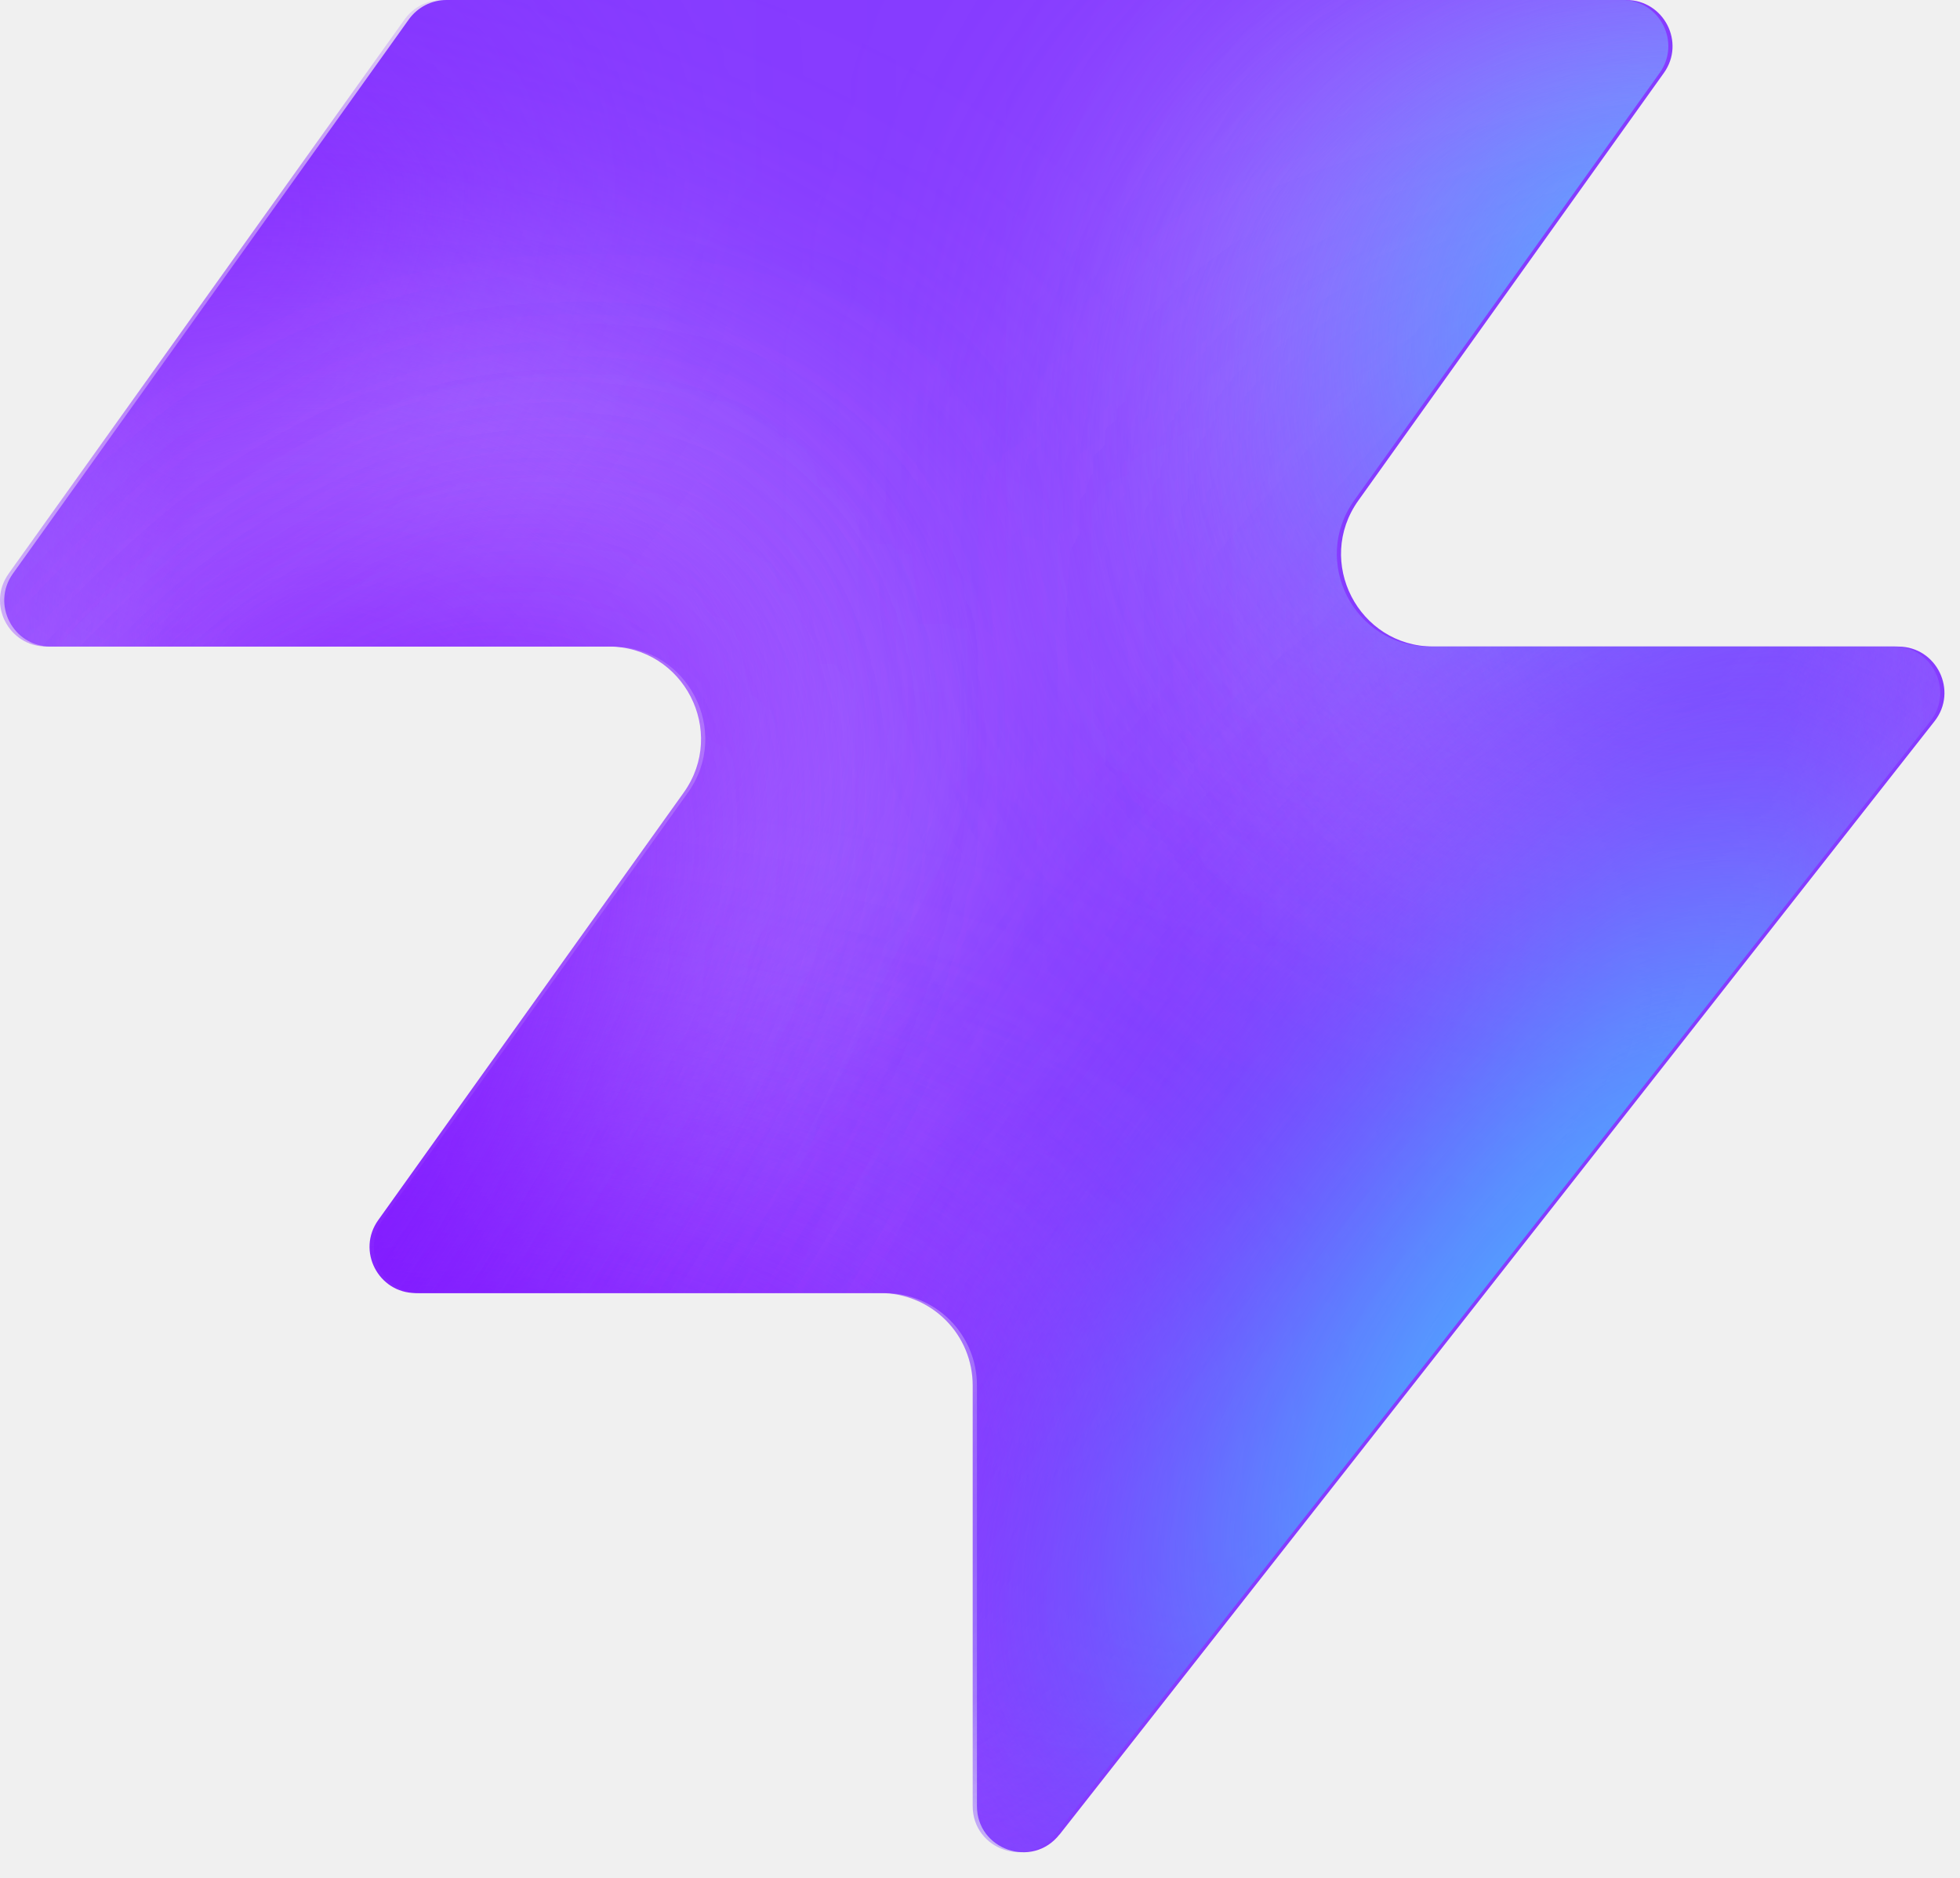
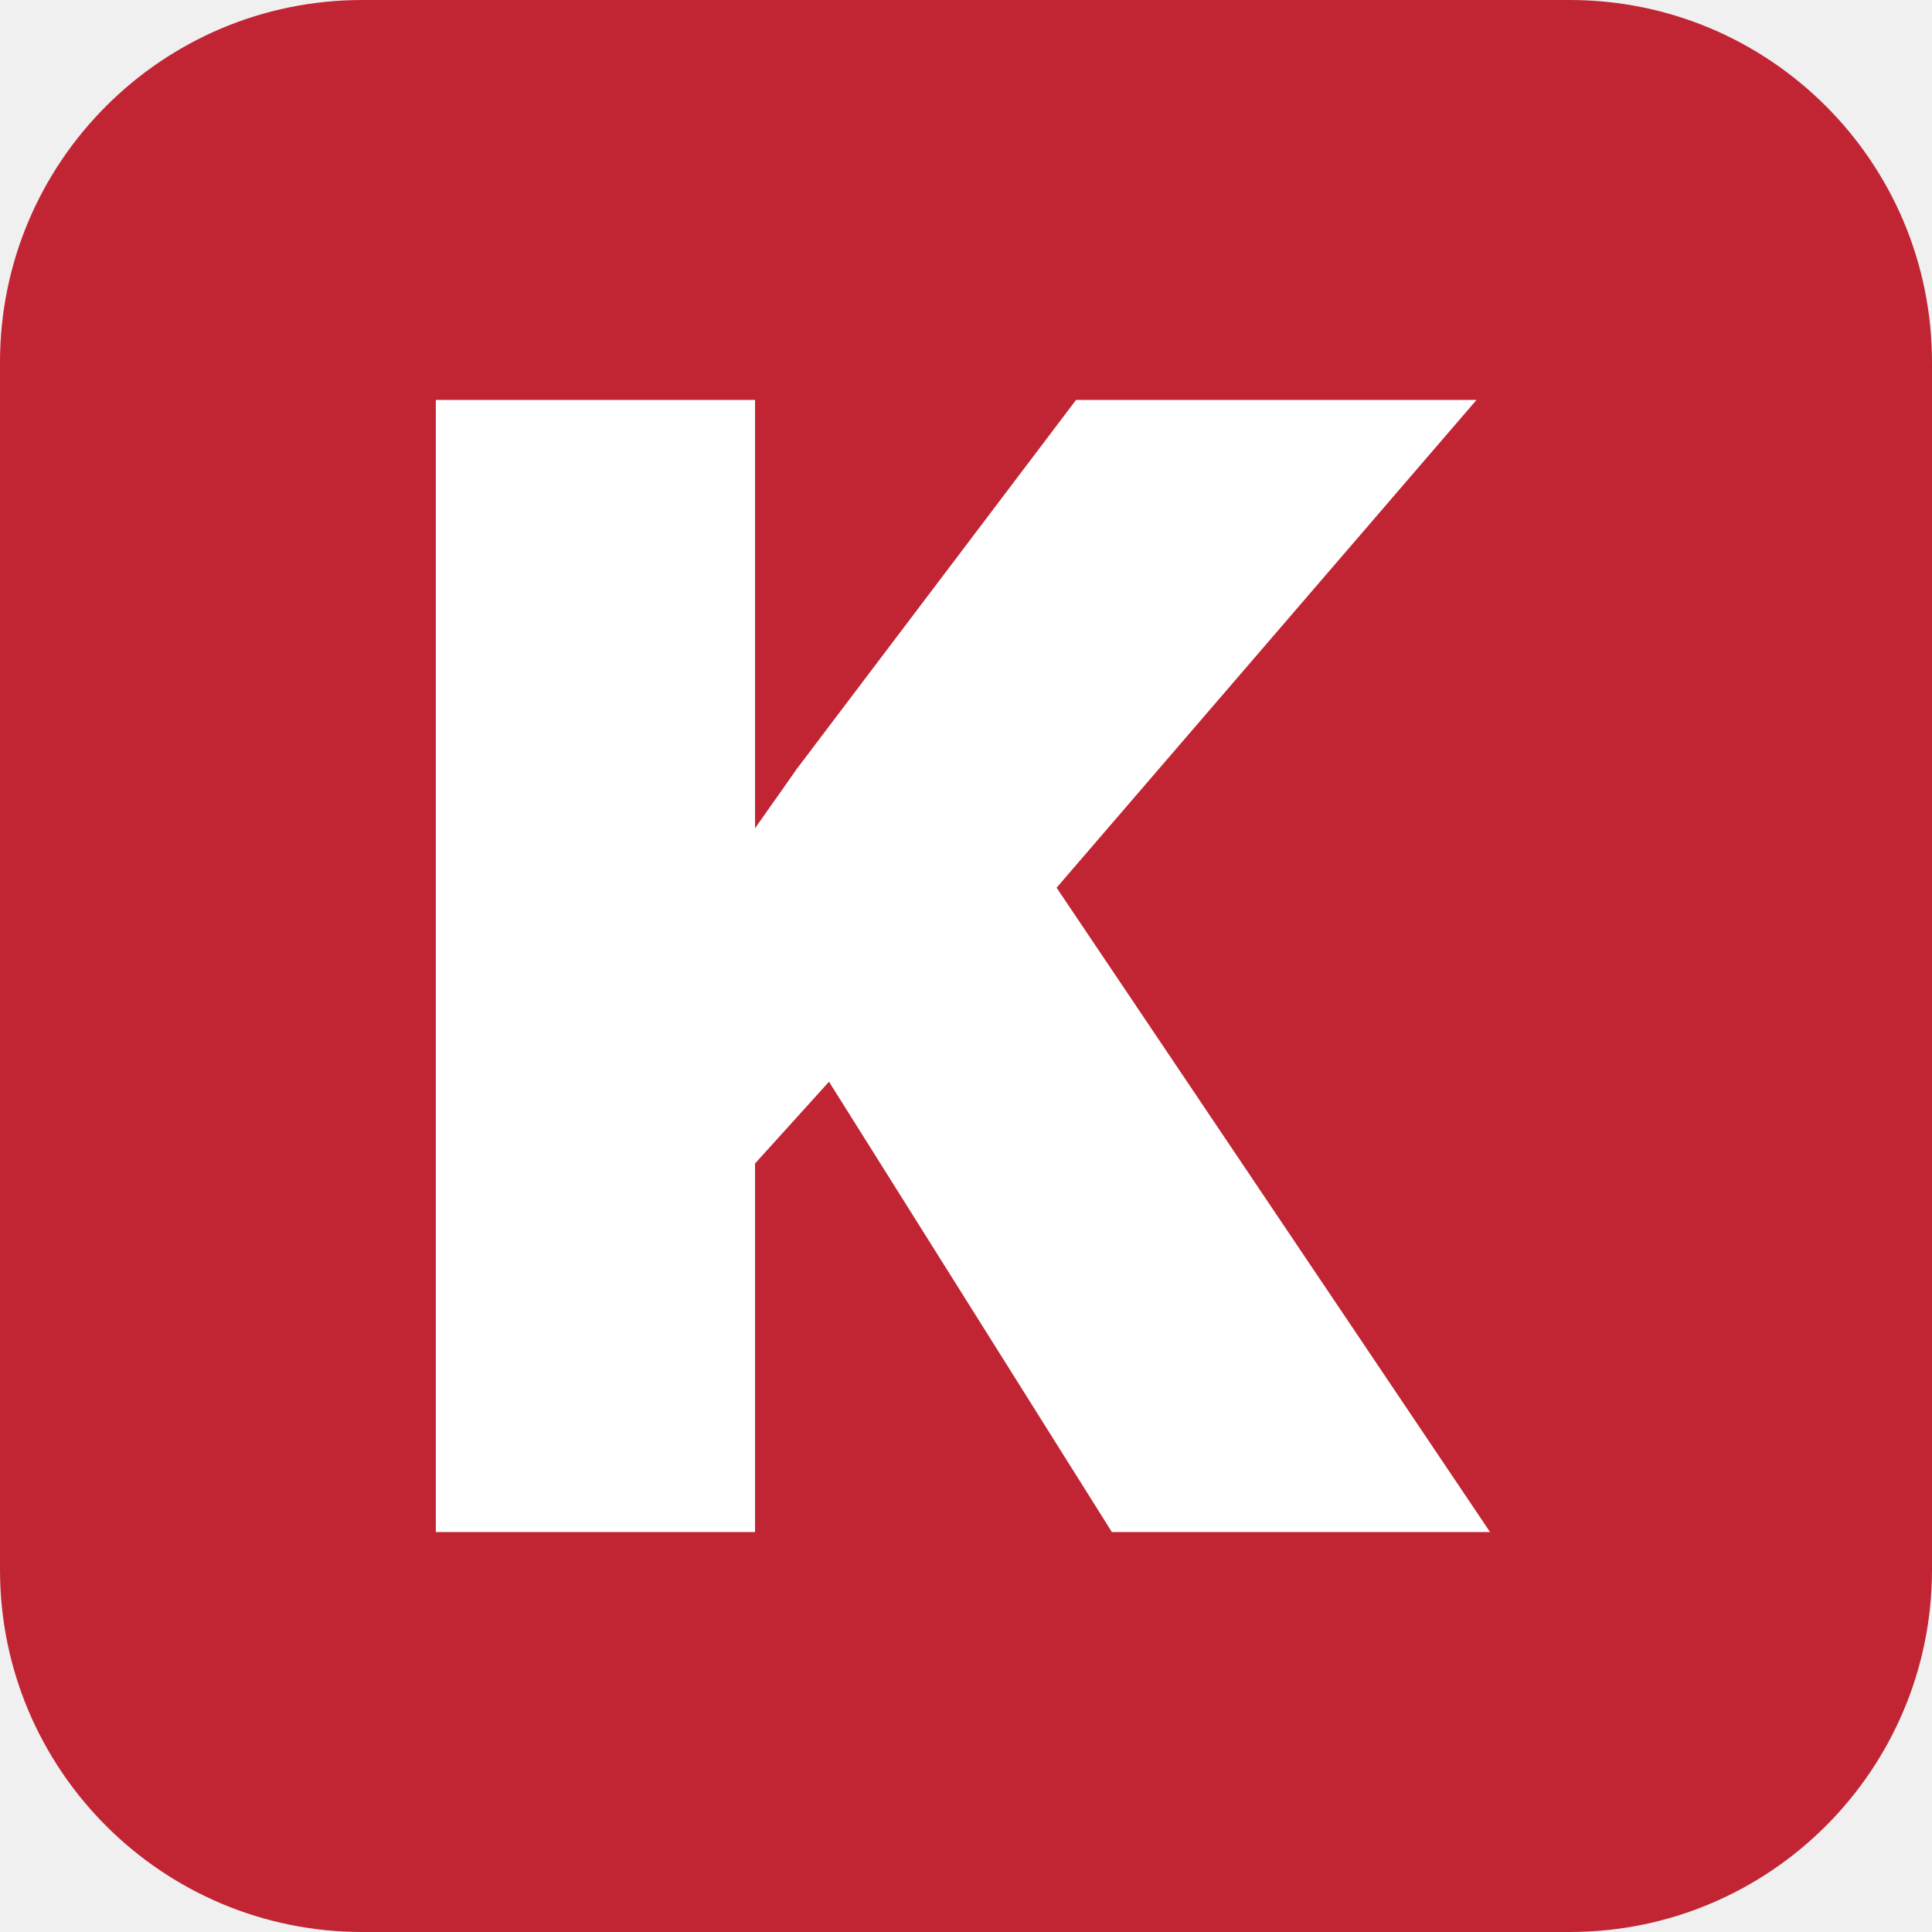
- <svg xmlns="http://www.w3.org/2000/svg" width="48" height="46" fill="none" viewBox="0 0 48 46">
-   <path fill="#863bff" d="M25.946 44.938c-.664.845-2.021.375-2.021-.698V33.937a2.26 2.26 0 0 0-2.262-2.262H10.287c-.92 0-1.456-1.04-.92-1.788l7.48-10.471c1.07-1.497 0-3.578-1.842-3.578H1.237c-.92 0-1.456-1.04-.92-1.788L10.013.474c.214-.297.556-.474.92-.474h28.894c.92 0 1.456 1.04.92 1.788l-7.48 10.471c-1.07 1.498 0 3.579 1.842 3.579h11.377c.943 0 1.473 1.088.89 1.83L25.947 44.94z" style="fill:#863bff;fill:color(display-p3 .525 .23 1);fill-opacity:1" />
-   <mask id="a" width="48" height="46" x="0" y="0" maskUnits="userSpaceOnUse" style="mask-type:alpha">
-     <path fill="#000" d="M25.842 44.938c-.664.844-2.021.375-2.021-.698V33.937a2.26 2.26 0 0 0-2.262-2.262H10.183c-.92 0-1.456-1.04-.92-1.788l7.48-10.471c1.07-1.498 0-3.579-1.842-3.579H1.133c-.92 0-1.456-1.04-.92-1.787L9.91.473c.214-.297.556-.474.92-.474h28.894c.92 0 1.456 1.04.92 1.788l-7.48 10.471c-1.07 1.498 0 3.578 1.842 3.578h11.377c.943 0 1.473 1.088.89 1.832L25.843 44.94z" style="fill:#000;fill-opacity:1" />
-   </mask>
-   <g mask="url(#a)">
-     <g filter="url(#b)">
-       <ellipse cx="5.508" cy="14.704" fill="#ede6ff" rx="5.508" ry="14.704" style="fill:#ede6ff;fill:color(display-p3 .927 .903 1);fill-opacity:1" transform="matrix(.00324 1 1 -.00324 -4.47 31.516)" />
-     </g>
-     <g filter="url(#c)">
-       <ellipse cx="10.399" cy="29.851" fill="#ede6ff" rx="10.399" ry="29.851" style="fill:#ede6ff;fill:color(display-p3 .927 .903 1);fill-opacity:1" transform="matrix(.00324 1 1 -.00324 -39.328 7.883)" />
-     </g>
-     <g filter="url(#d)">
-       <ellipse cx="5.508" cy="30.487" fill="#7e14ff" rx="5.508" ry="30.487" style="fill:#7e14ff;fill:color(display-p3 .492 .077 1);fill-opacity:1" transform="rotate(89.814 -25.913 -14.639)scale(1 -1)" />
-     </g>
-     <g filter="url(#e)">
-       <ellipse cx="5.508" cy="30.599" fill="#7e14ff" rx="5.508" ry="30.599" style="fill:#7e14ff;fill:color(display-p3 .492 .077 1);fill-opacity:1" transform="rotate(89.814 -32.644 -3.334)scale(1 -1)" />
-     </g>
-     <g filter="url(#f)">
-       <ellipse cx="5.508" cy="30.599" fill="#7e14ff" rx="5.508" ry="30.599" style="fill:#7e14ff;fill:color(display-p3 .492 .077 1);fill-opacity:1" transform="matrix(.00324 1 1 -.00324 -34.34 30.47)" />
-     </g>
-     <g filter="url(#g)">
-       <ellipse cx="14.072" cy="22.078" fill="#ede6ff" rx="14.072" ry="22.078" style="fill:#ede6ff;fill:color(display-p3 .927 .903 1);fill-opacity:1" transform="rotate(93.35 24.506 48.493)scale(-1 1)" />
-     </g>
-     <g filter="url(#h)">
-       <ellipse cx="3.47" cy="21.501" fill="#7e14ff" rx="3.47" ry="21.501" style="fill:#7e14ff;fill:color(display-p3 .492 .077 1);fill-opacity:1" transform="rotate(89.009 28.708 47.59)scale(-1 1)" />
-     </g>
-     <g filter="url(#i)">
-       <ellipse cx="3.47" cy="21.501" fill="#7e14ff" rx="3.47" ry="21.501" style="fill:#7e14ff;fill:color(display-p3 .492 .077 1);fill-opacity:1" transform="rotate(89.009 28.708 47.59)scale(-1 1)" />
-     </g>
-     <g filter="url(#j)">
-       <ellipse cx=".387" cy="8.972" fill="#7e14ff" rx="4.407" ry="29.108" style="fill:#7e14ff;fill:color(display-p3 .492 .077 1);fill-opacity:1" transform="rotate(39.51 .387 8.972)" />
-     </g>
-     <g filter="url(#k)">
-       <ellipse cx="47.523" cy="-6.092" fill="#7e14ff" rx="4.407" ry="29.108" style="fill:#7e14ff;fill:color(display-p3 .492 .077 1);fill-opacity:1" transform="rotate(37.892 47.523 -6.092)" />
-     </g>
-     <g filter="url(#l)">
-       <ellipse cx="41.412" cy="6.333" fill="#47bfff" rx="5.971" ry="9.665" style="fill:#47bfff;fill:color(display-p3 .28 .748 1);fill-opacity:1" transform="rotate(37.892 41.412 6.333)" />
-     </g>
-     <g filter="url(#m)">
-       <ellipse cx="-1.879" cy="38.332" fill="#7e14ff" rx="4.407" ry="29.108" style="fill:#7e14ff;fill:color(display-p3 .492 .077 1);fill-opacity:1" transform="rotate(37.892 -1.88 38.332)" />
-     </g>
-     <g filter="url(#n)">
-       <ellipse cx="-1.879" cy="38.332" fill="#7e14ff" rx="4.407" ry="29.108" style="fill:#7e14ff;fill:color(display-p3 .492 .077 1);fill-opacity:1" transform="rotate(37.892 -1.88 38.332)" />
-     </g>
-     <g filter="url(#o)">
-       <ellipse cx="35.651" cy="29.907" fill="#7e14ff" rx="4.407" ry="29.108" style="fill:#7e14ff;fill:color(display-p3 .492 .077 1);fill-opacity:1" transform="rotate(37.892 35.651 29.907)" />
-     </g>
-     <g filter="url(#p)">
-       <ellipse cx="38.418" cy="32.4" fill="#47bfff" rx="5.971" ry="15.297" style="fill:#47bfff;fill:color(display-p3 .28 .748 1);fill-opacity:1" transform="rotate(37.892 38.418 32.4)" />
-     </g>
-   </g>
-   <defs>
-     <filter id="b" width="60.045" height="41.654" x="-19.77" y="16.149" color-interpolation-filters="sRGB" filterUnits="userSpaceOnUse">
-       <feFlood flood-opacity="0" result="BackgroundImageFix" />
-       <feBlend in="SourceGraphic" in2="BackgroundImageFix" result="shape" />
-       <feGaussianBlur result="effect1_foregroundBlur_2002_17158" stdDeviation="7.659" />
-     </filter>
-     <filter id="c" width="90.34" height="51.437" x="-54.613" y="-7.533" color-interpolation-filters="sRGB" filterUnits="userSpaceOnUse">
-       <feFlood flood-opacity="0" result="BackgroundImageFix" />
-       <feBlend in="SourceGraphic" in2="BackgroundImageFix" result="shape" />
-       <feGaussianBlur result="effect1_foregroundBlur_2002_17158" stdDeviation="7.659" />
-     </filter>
-     <filter id="d" width="79.355" height="29.4" x="-49.64" y="2.03" color-interpolation-filters="sRGB" filterUnits="userSpaceOnUse">
-       <feFlood flood-opacity="0" result="BackgroundImageFix" />
-       <feBlend in="SourceGraphic" in2="BackgroundImageFix" result="shape" />
-       <feGaussianBlur result="effect1_foregroundBlur_2002_17158" stdDeviation="4.596" />
-     </filter>
-     <filter id="e" width="79.579" height="29.4" x="-45.045" y="20.029" color-interpolation-filters="sRGB" filterUnits="userSpaceOnUse">
-       <feFlood flood-opacity="0" result="BackgroundImageFix" />
-       <feBlend in="SourceGraphic" in2="BackgroundImageFix" result="shape" />
-       <feGaussianBlur result="effect1_foregroundBlur_2002_17158" stdDeviation="4.596" />
-     </filter>
-     <filter id="f" width="79.579" height="29.4" x="-43.513" y="21.178" color-interpolation-filters="sRGB" filterUnits="userSpaceOnUse">
-       <feFlood flood-opacity="0" result="BackgroundImageFix" />
-       <feBlend in="SourceGraphic" in2="BackgroundImageFix" result="shape" />
-       <feGaussianBlur result="effect1_foregroundBlur_2002_17158" stdDeviation="4.596" />
-     </filter>
-     <filter id="g" width="74.749" height="58.852" x="15.756" y="-17.901" color-interpolation-filters="sRGB" filterUnits="userSpaceOnUse">
-       <feFlood flood-opacity="0" result="BackgroundImageFix" />
-       <feBlend in="SourceGraphic" in2="BackgroundImageFix" result="shape" />
-       <feGaussianBlur result="effect1_foregroundBlur_2002_17158" stdDeviation="7.659" />
-     </filter>
-     <filter id="h" width="61.377" height="25.362" x="23.548" y="2.284" color-interpolation-filters="sRGB" filterUnits="userSpaceOnUse">
-       <feFlood flood-opacity="0" result="BackgroundImageFix" />
-       <feBlend in="SourceGraphic" in2="BackgroundImageFix" result="shape" />
-       <feGaussianBlur result="effect1_foregroundBlur_2002_17158" stdDeviation="4.596" />
-     </filter>
-     <filter id="i" width="61.377" height="25.362" x="23.548" y="2.284" color-interpolation-filters="sRGB" filterUnits="userSpaceOnUse">
-       <feFlood flood-opacity="0" result="BackgroundImageFix" />
-       <feBlend in="SourceGraphic" in2="BackgroundImageFix" result="shape" />
-       <feGaussianBlur result="effect1_foregroundBlur_2002_17158" stdDeviation="4.596" />
-     </filter>
-     <filter id="j" width="56.045" height="63.649" x="-27.636" y="-22.853" color-interpolation-filters="sRGB" filterUnits="userSpaceOnUse">
-       <feFlood flood-opacity="0" result="BackgroundImageFix" />
-       <feBlend in="SourceGraphic" in2="BackgroundImageFix" result="shape" />
-       <feGaussianBlur result="effect1_foregroundBlur_2002_17158" stdDeviation="4.596" />
-     </filter>
-     <filter id="k" width="54.814" height="64.646" x="20.116" y="-38.415" color-interpolation-filters="sRGB" filterUnits="userSpaceOnUse">
-       <feFlood flood-opacity="0" result="BackgroundImageFix" />
-       <feBlend in="SourceGraphic" in2="BackgroundImageFix" result="shape" />
-       <feGaussianBlur result="effect1_foregroundBlur_2002_17158" stdDeviation="4.596" />
-     </filter>
-     <filter id="l" width="33.541" height="35.313" x="24.641" y="-11.323" color-interpolation-filters="sRGB" filterUnits="userSpaceOnUse">
-       <feFlood flood-opacity="0" result="BackgroundImageFix" />
-       <feBlend in="SourceGraphic" in2="BackgroundImageFix" result="shape" />
-       <feGaussianBlur result="effect1_foregroundBlur_2002_17158" stdDeviation="4.596" />
-     </filter>
-     <filter id="m" width="54.814" height="64.646" x="-29.286" y="6.009" color-interpolation-filters="sRGB" filterUnits="userSpaceOnUse">
-       <feFlood flood-opacity="0" result="BackgroundImageFix" />
-       <feBlend in="SourceGraphic" in2="BackgroundImageFix" result="shape" />
-       <feGaussianBlur result="effect1_foregroundBlur_2002_17158" stdDeviation="4.596" />
-     </filter>
-     <filter id="n" width="54.814" height="64.646" x="-29.286" y="6.009" color-interpolation-filters="sRGB" filterUnits="userSpaceOnUse">
-       <feFlood flood-opacity="0" result="BackgroundImageFix" />
-       <feBlend in="SourceGraphic" in2="BackgroundImageFix" result="shape" />
-       <feGaussianBlur result="effect1_foregroundBlur_2002_17158" stdDeviation="4.596" />
-     </filter>
-     <filter id="o" width="54.814" height="64.646" x="8.244" y="-2.416" color-interpolation-filters="sRGB" filterUnits="userSpaceOnUse">
-       <feFlood flood-opacity="0" result="BackgroundImageFix" />
-       <feBlend in="SourceGraphic" in2="BackgroundImageFix" result="shape" />
-       <feGaussianBlur result="effect1_foregroundBlur_2002_17158" stdDeviation="4.596" />
-     </filter>
-     <filter id="p" width="39.409" height="43.623" x="18.713" y="10.588" color-interpolation-filters="sRGB" filterUnits="userSpaceOnUse">
-       <feFlood flood-opacity="0" result="BackgroundImageFix" />
-       <feBlend in="SourceGraphic" in2="BackgroundImageFix" result="shape" />
-       <feGaussianBlur result="effect1_foregroundBlur_2002_17158" stdDeviation="4.596" />
-     </filter>
-   </defs>
+ <svg xmlns="http://www.w3.org/2000/svg" viewBox="0 0 512 512">
+   <rect width="512" height="512" rx="96" fill="#c12534" />
+   <path fill="#fff" transform="translate(-53.55,-36.37) scale(2.248)" d="M197.88,63.33h-47.21l-32.96,43.55-.07.1c-.95,1.38-1.93,2.75-2.91,4.14-.63.89-1.26,1.79-1.9,2.7v-50.49h-37.63v133.46h37.63v-43.45l8.72-9.64,33.35,53.09h44.58l-51.1-75.96,49.5-57.5Z" />
</svg>
